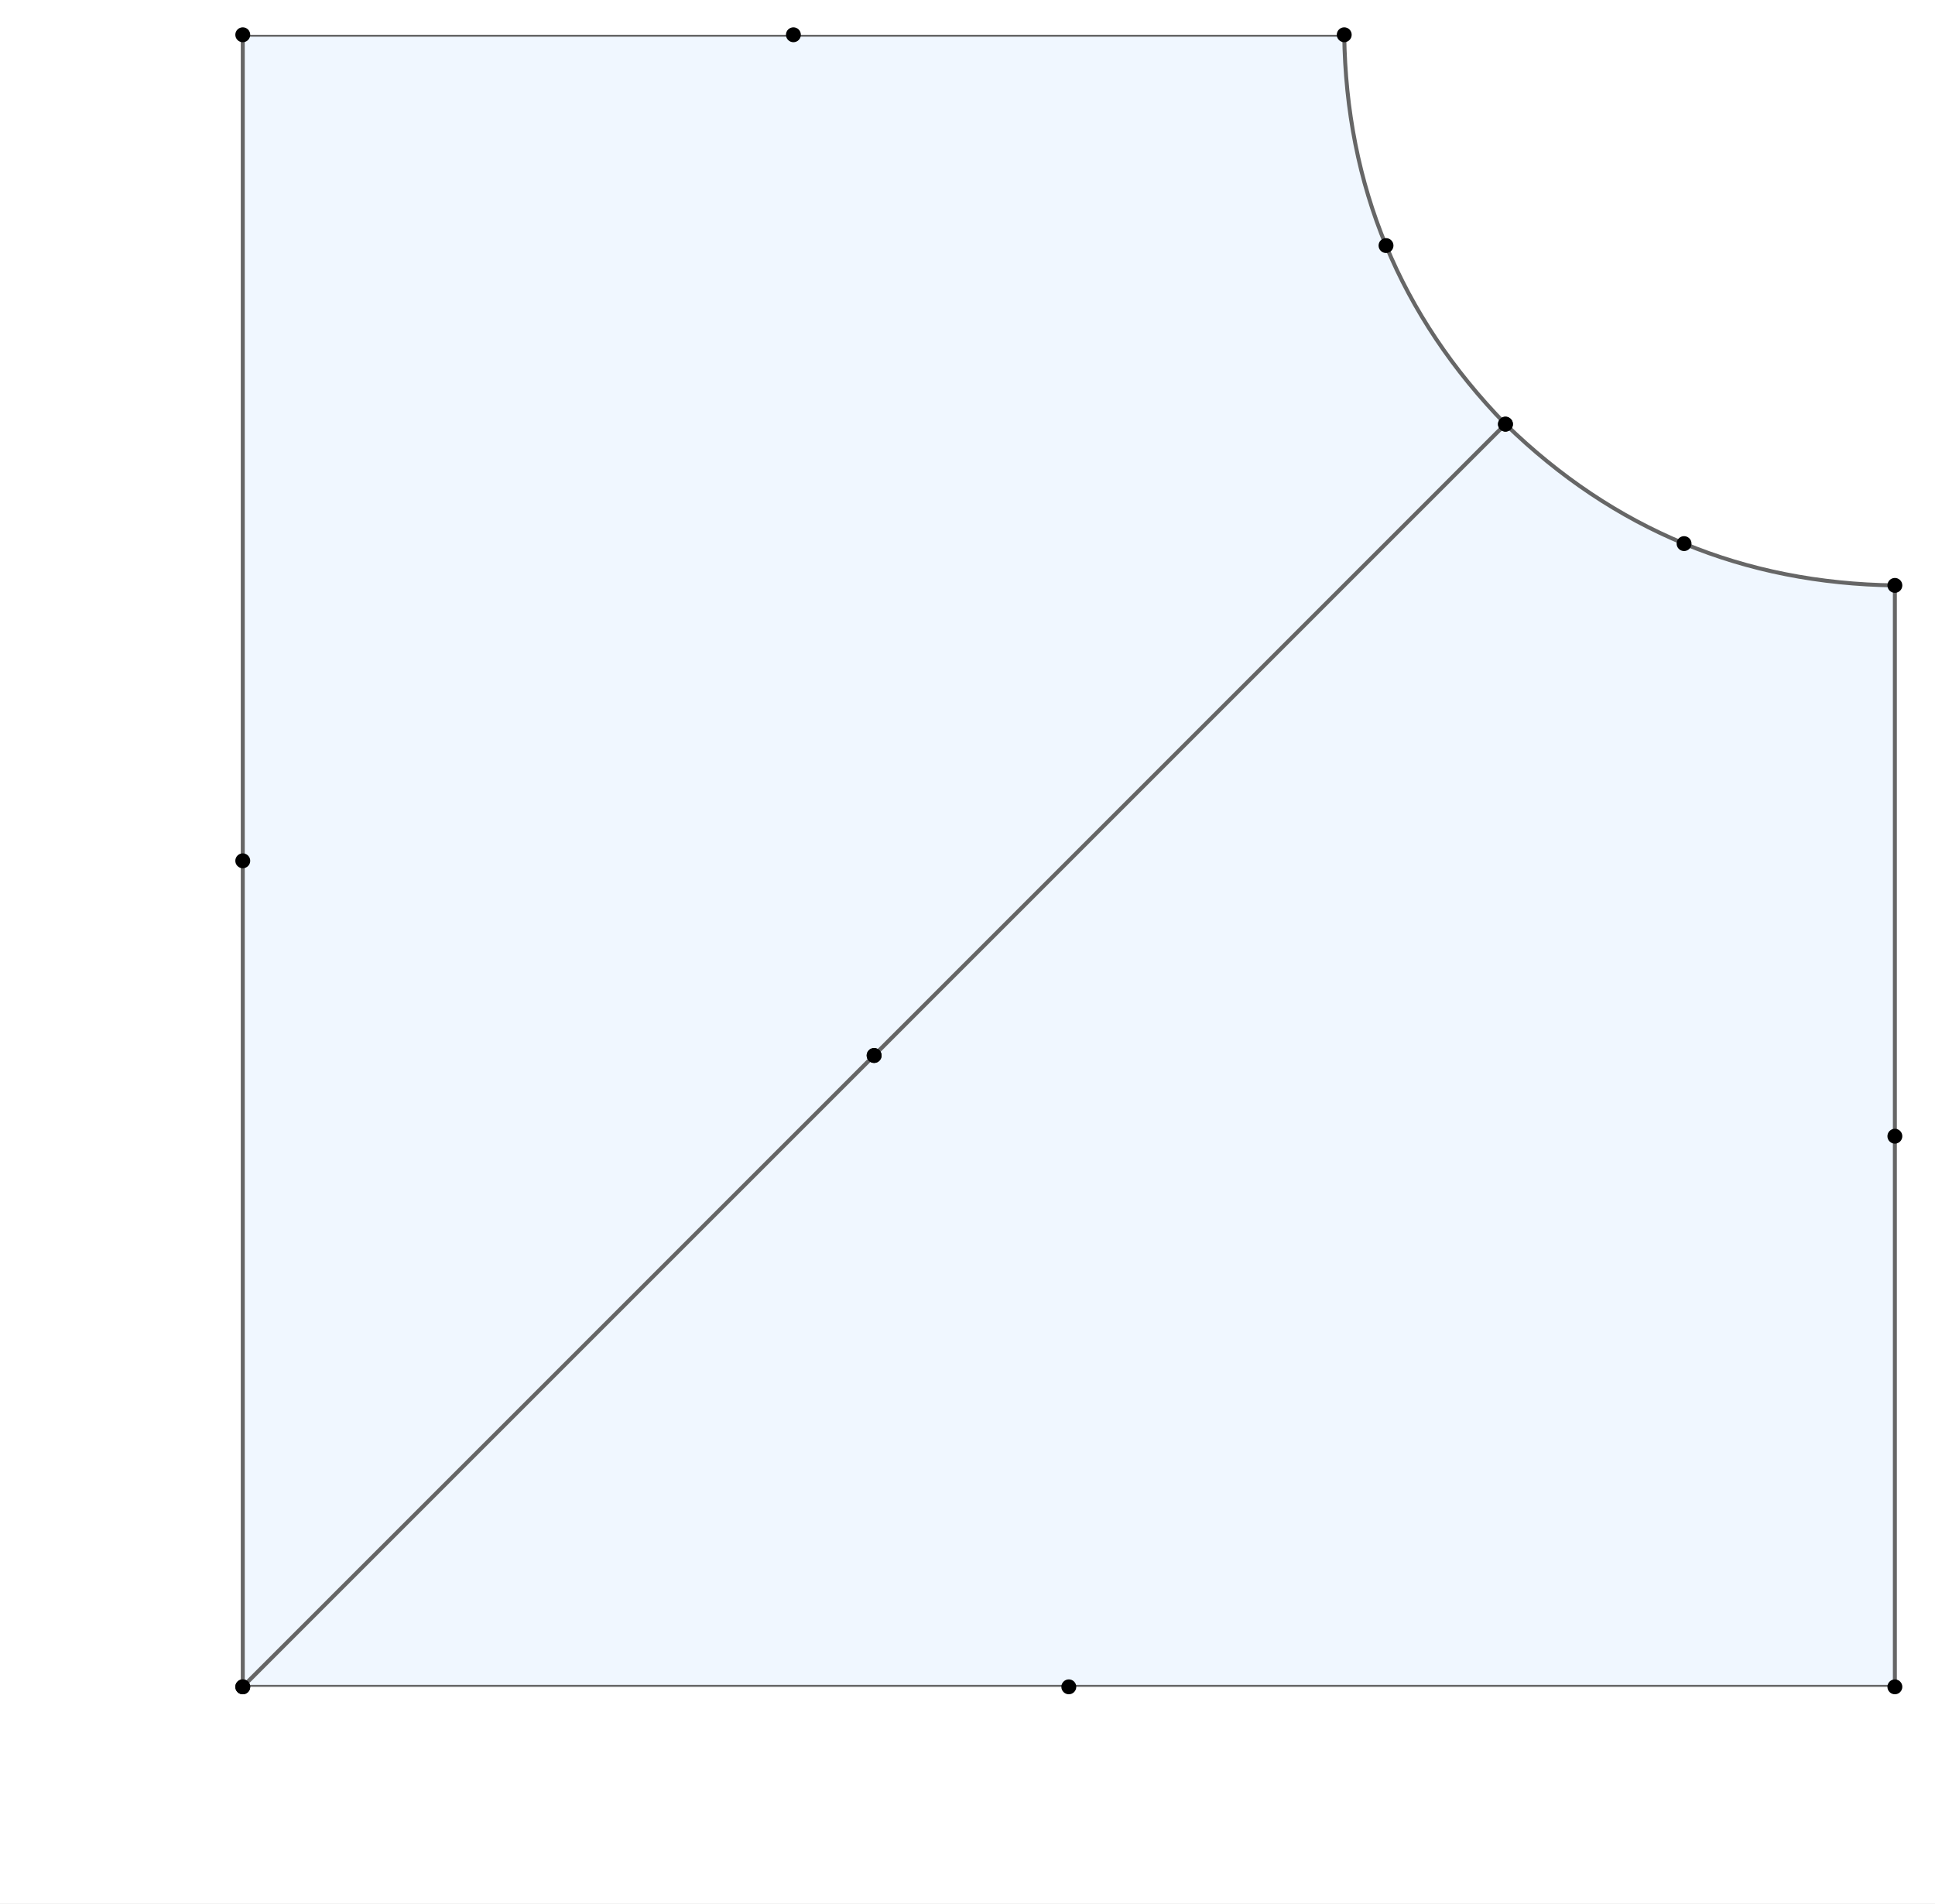
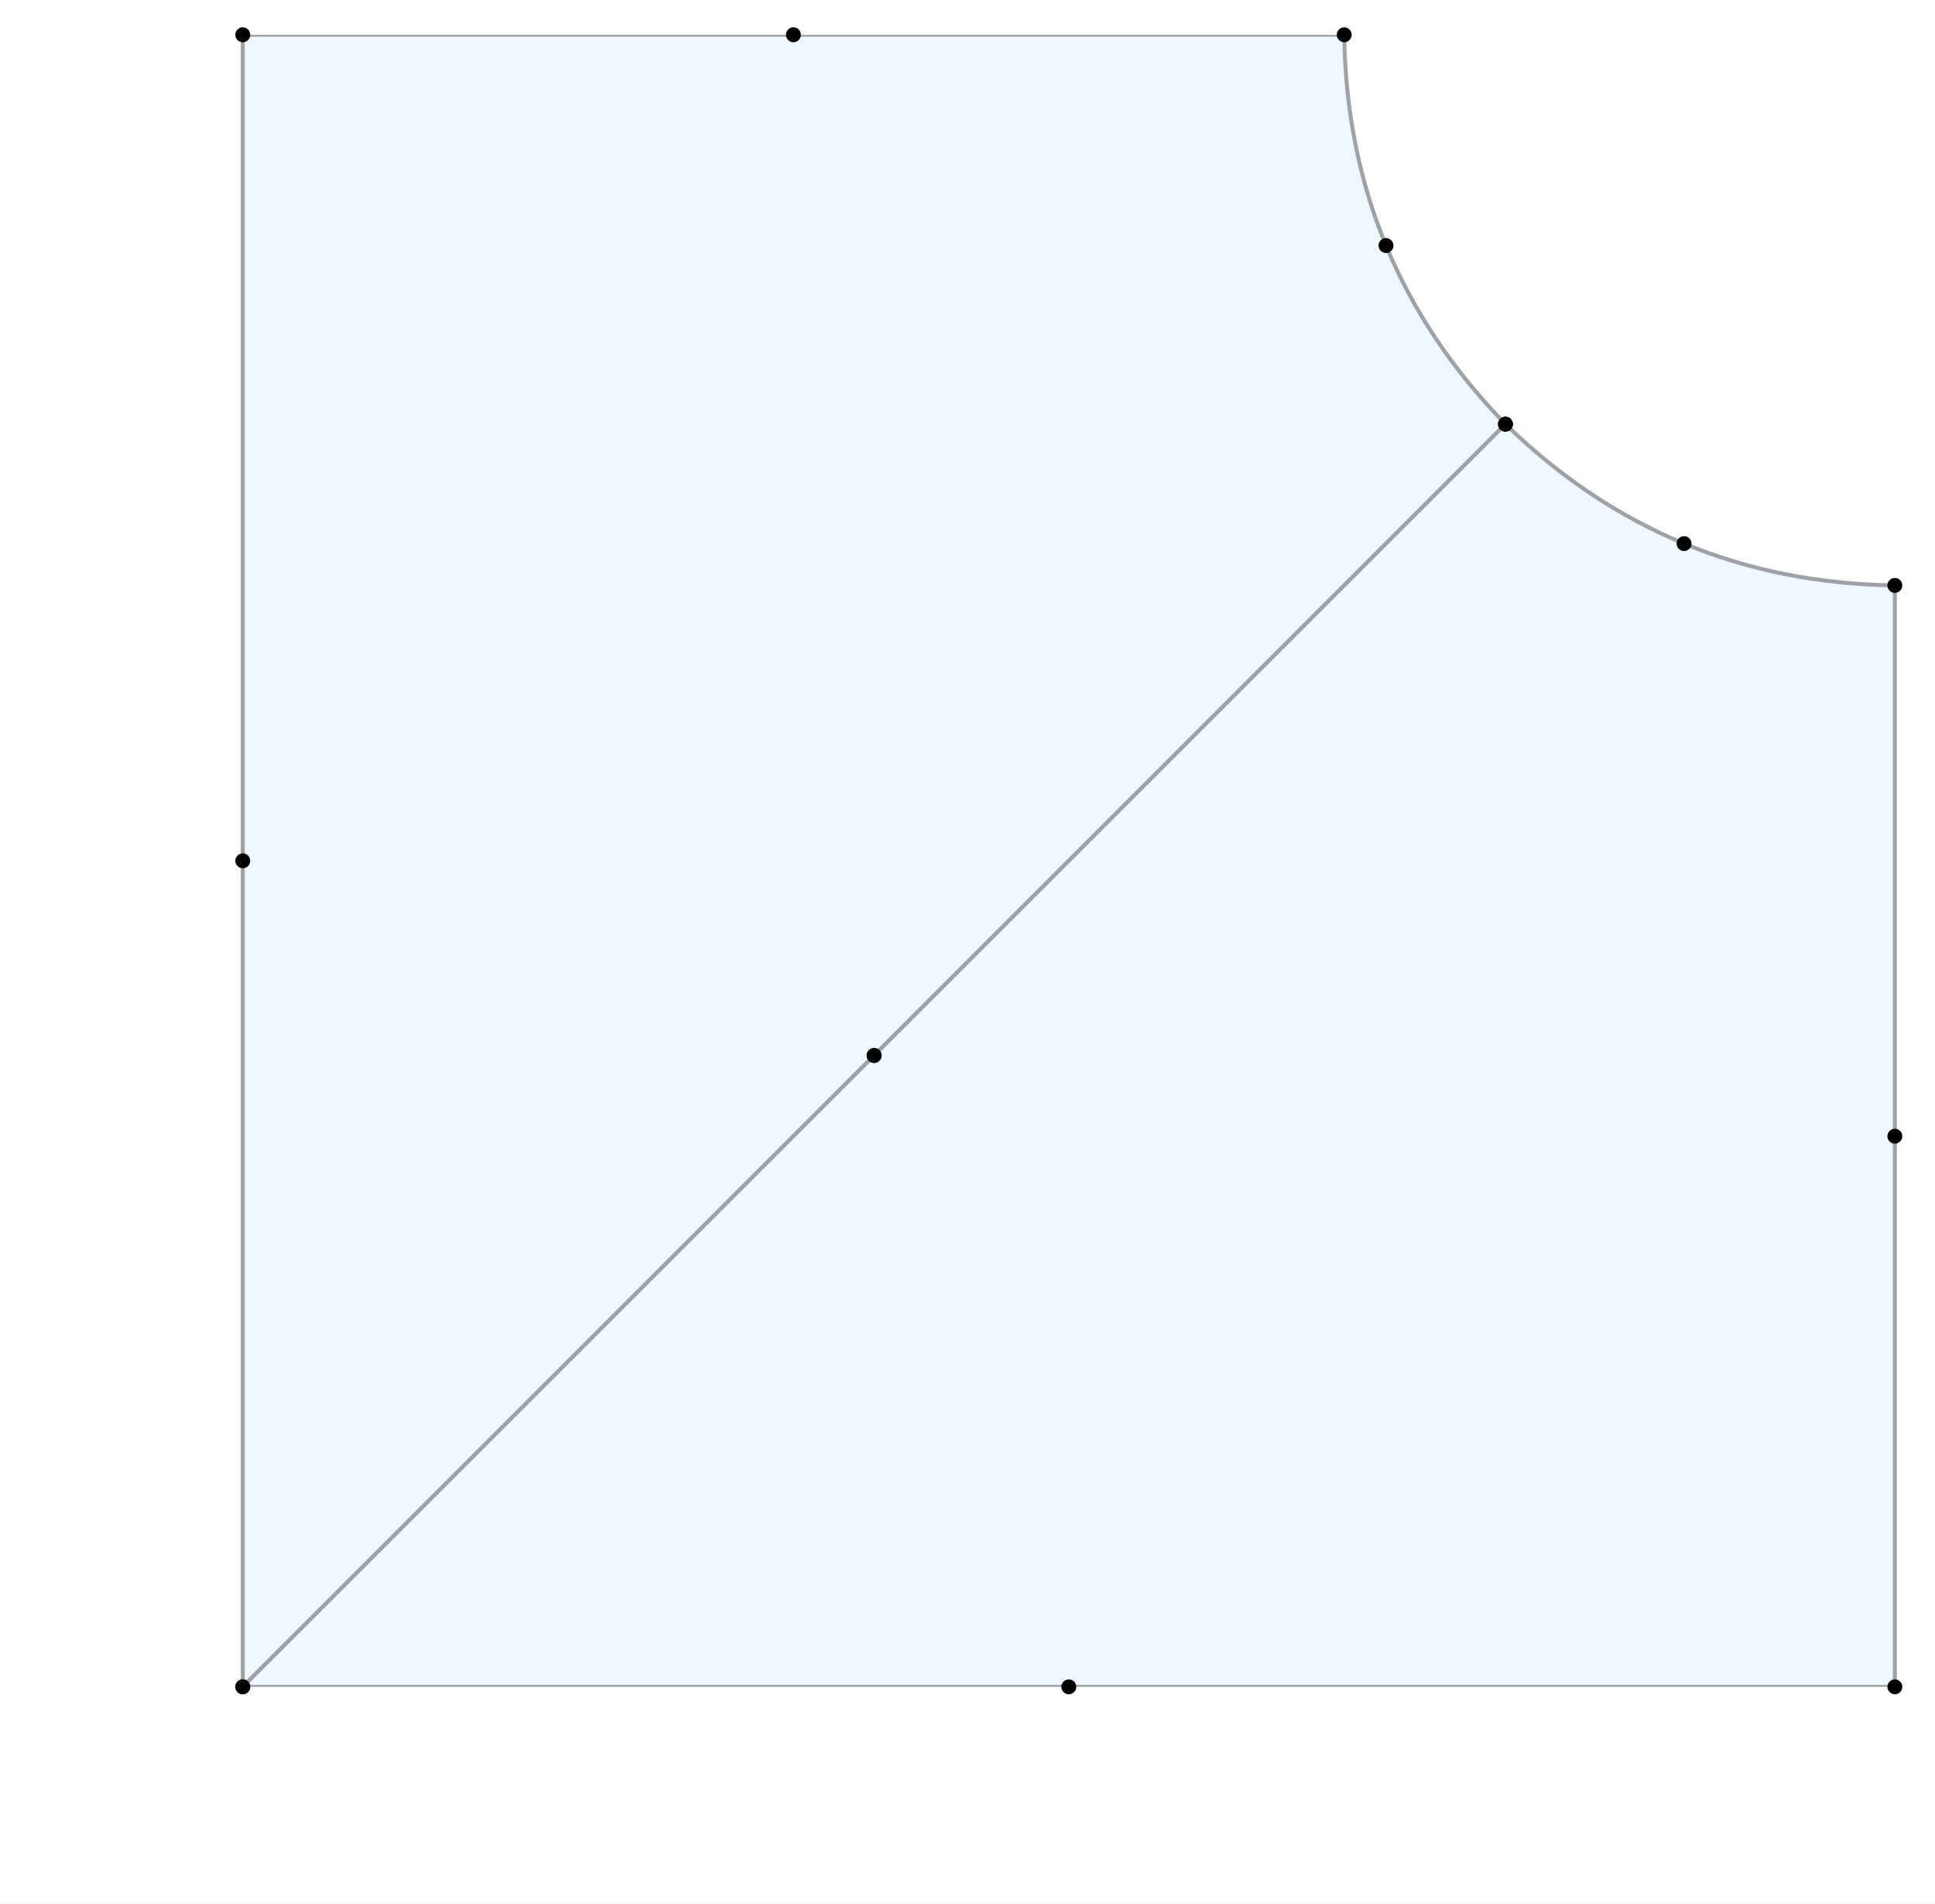
<svg xmlns="http://www.w3.org/2000/svg" xmlns:xlink="http://www.w3.org/1999/xlink" height="191.62pt" version="1.1" viewBox="0 0 194.8 191.62" width="194.8pt">
  <defs>
    <style type="text/css">
*{stroke-linecap:butt;stroke-linejoin:round;}
  </style>
  </defs>
  <g id="figure_1">
    <g id="patch_1">
      <path d="M 0 191.62  L 194.8 191.62  L 194.8 0  L 0 0  z " style="fill:#ffffff;" />
    </g>
    <g id="axes_1">
      <g id="PatchCollection_1">
-         <path clip-path="url(#p6d04f8c575)" d="M 24.44 169.82  Q 87.999 106.261 151.558 42.702  Q 135.625 26.344 135.326 3.5  Q 79.866 3.5 24.44 3.5  Q 24.44 86.66 24.44 169.82  " style="fill:#f0f7ff;stroke:#666666;stroke-width:0.4;" />
-         <path clip-path="url(#p6d04f8c575)" d="M 24.44 169.82  Q 107.6 169.82 190.76 169.82  Q 190.76 114.394 190.76 58.934  Q 167.916 58.635 151.558 42.702  Q 87.999 106.261 24.44 169.82  " style="fill:#f0f7ff;stroke:#666666;stroke-width:0.4;" />
+         <path clip-path="url(#pae4099d86f)" d="M 24.44 169.82  Q 87.999 106.261 151.558 42.702  Q 135.625 26.344 135.326 3.5  Q 79.866 3.5 24.44 3.5  Q 24.44 86.66 24.44 169.82  " style="fill:#f0f8ff;stroke:#9ea2a6;stroke-width:0.4;" />
+         <path clip-path="url(#pae4099d86f)" d="M 24.44 169.82  Q 107.6 169.82 190.76 169.82  Q 190.76 114.394 190.76 58.934  Q 167.916 58.635 151.558 42.702  Q 87.999 106.261 24.44 169.82  " style="fill:#f0f8ff;stroke:#9ea2a6;stroke-width:0.4;" />
      </g>
      <g id="line2d_1">
        <path d="M 24.44 169.82  L 151.558 42.702  L 135.326 3.5  L 24.44 3.5  L 87.999 106.261  L 139.533 24.722  L 79.874 3.5  L 24.44 86.66  L 24.44 169.82  L 190.76 169.82  L 190.76 58.934  L 151.558 42.702  L 107.6 169.82  L 190.76 114.386  L 169.538 54.727  L 87.999 106.261  " style="fill:none;" />
        <defs>
-           <path d="M 0 0.75  C 0.199 0.75 0.39 0.671 0.53 0.53  C 0.671 0.39 0.75 0.199 0.75 0  C 0.75 -0.199 0.671 -0.39 0.53 -0.53  C 0.39 -0.671 0.199 -0.75 0 -0.75  C -0.199 -0.75 -0.39 -0.671 -0.53 -0.53  C -0.671 -0.39 -0.75 -0.199 -0.75 0  C -0.75 0.199 -0.671 0.39 -0.53 0.53  C -0.39 0.671 -0.199 0.75 0 0.75  z " id="m80e1a92cb4" />
+           <path d="M 0 0.75  C 0.199 0.75 0.39 0.671 0.53 0.53  C 0.671 0.39 0.75 0.199 0.75 0  C 0.75 -0.199 0.671 -0.39 0.53 -0.53  C 0.39 -0.671 0.199 -0.75 0 -0.75  C -0.199 -0.75 -0.39 -0.671 -0.53 -0.53  C -0.671 -0.39 -0.75 -0.199 -0.75 0  C -0.75 0.199 -0.671 0.39 -0.53 0.53  C -0.39 0.671 -0.199 0.75 0 0.75  z " id="md942750808" />
        </defs>
        <g>
-           <use x="24.44" xlink:href="#m80e1a92cb4" y="169.82" />
-           <use x="151.558" xlink:href="#m80e1a92cb4" y="42.702" />
-           <use x="135.326" xlink:href="#m80e1a92cb4" y="3.5" />
-           <use x="24.44" xlink:href="#m80e1a92cb4" y="3.5" />
-           <use x="87.999" xlink:href="#m80e1a92cb4" y="106.261" />
-           <use x="139.533" xlink:href="#m80e1a92cb4" y="24.722" />
-           <use x="79.874" xlink:href="#m80e1a92cb4" y="3.5" />
-           <use x="24.44" xlink:href="#m80e1a92cb4" y="86.66" />
-           <use x="24.44" xlink:href="#m80e1a92cb4" y="169.82" />
-           <use x="190.76" xlink:href="#m80e1a92cb4" y="169.82" />
-           <use x="190.76" xlink:href="#m80e1a92cb4" y="58.934" />
-           <use x="151.558" xlink:href="#m80e1a92cb4" y="42.702" />
-           <use x="107.6" xlink:href="#m80e1a92cb4" y="169.82" />
-           <use x="190.76" xlink:href="#m80e1a92cb4" y="114.386" />
-           <use x="169.538" xlink:href="#m80e1a92cb4" y="54.727" />
-           <use x="87.999" xlink:href="#m80e1a92cb4" y="106.261" />
+           <use x="24.44" xlink:href="#md942750808" y="169.82" />
+           <use x="151.558" xlink:href="#md942750808" y="42.702" />
+           <use x="135.326" xlink:href="#md942750808" y="3.5" />
+           <use x="24.44" xlink:href="#md942750808" y="3.5" />
+           <use x="87.999" xlink:href="#md942750808" y="106.261" />
+           <use x="139.533" xlink:href="#md942750808" y="24.722" />
+           <use x="79.874" xlink:href="#md942750808" y="3.5" />
+           <use x="24.44" xlink:href="#md942750808" y="86.66" />
+           <use x="24.44" xlink:href="#md942750808" y="169.82" />
+           <use x="190.76" xlink:href="#md942750808" y="169.82" />
+           <use x="190.76" xlink:href="#md942750808" y="58.934" />
+           <use x="151.558" xlink:href="#md942750808" y="42.702" />
+           <use x="107.6" xlink:href="#md942750808" y="169.82" />
+           <use x="190.76" xlink:href="#md942750808" y="114.386" />
+           <use x="169.538" xlink:href="#md942750808" y="54.727" />
+           <use x="87.999" xlink:href="#md942750808" y="106.261" />
        </g>
      </g>
    </g>
  </g>
  <defs>
-     <clipPath id="p6d04f8c575">
+     <clipPath id="pae4099d86f">
      <rect height="166.32" width="167.4" x="23.9" y="3.5" />
    </clipPath>
  </defs>
</svg>
